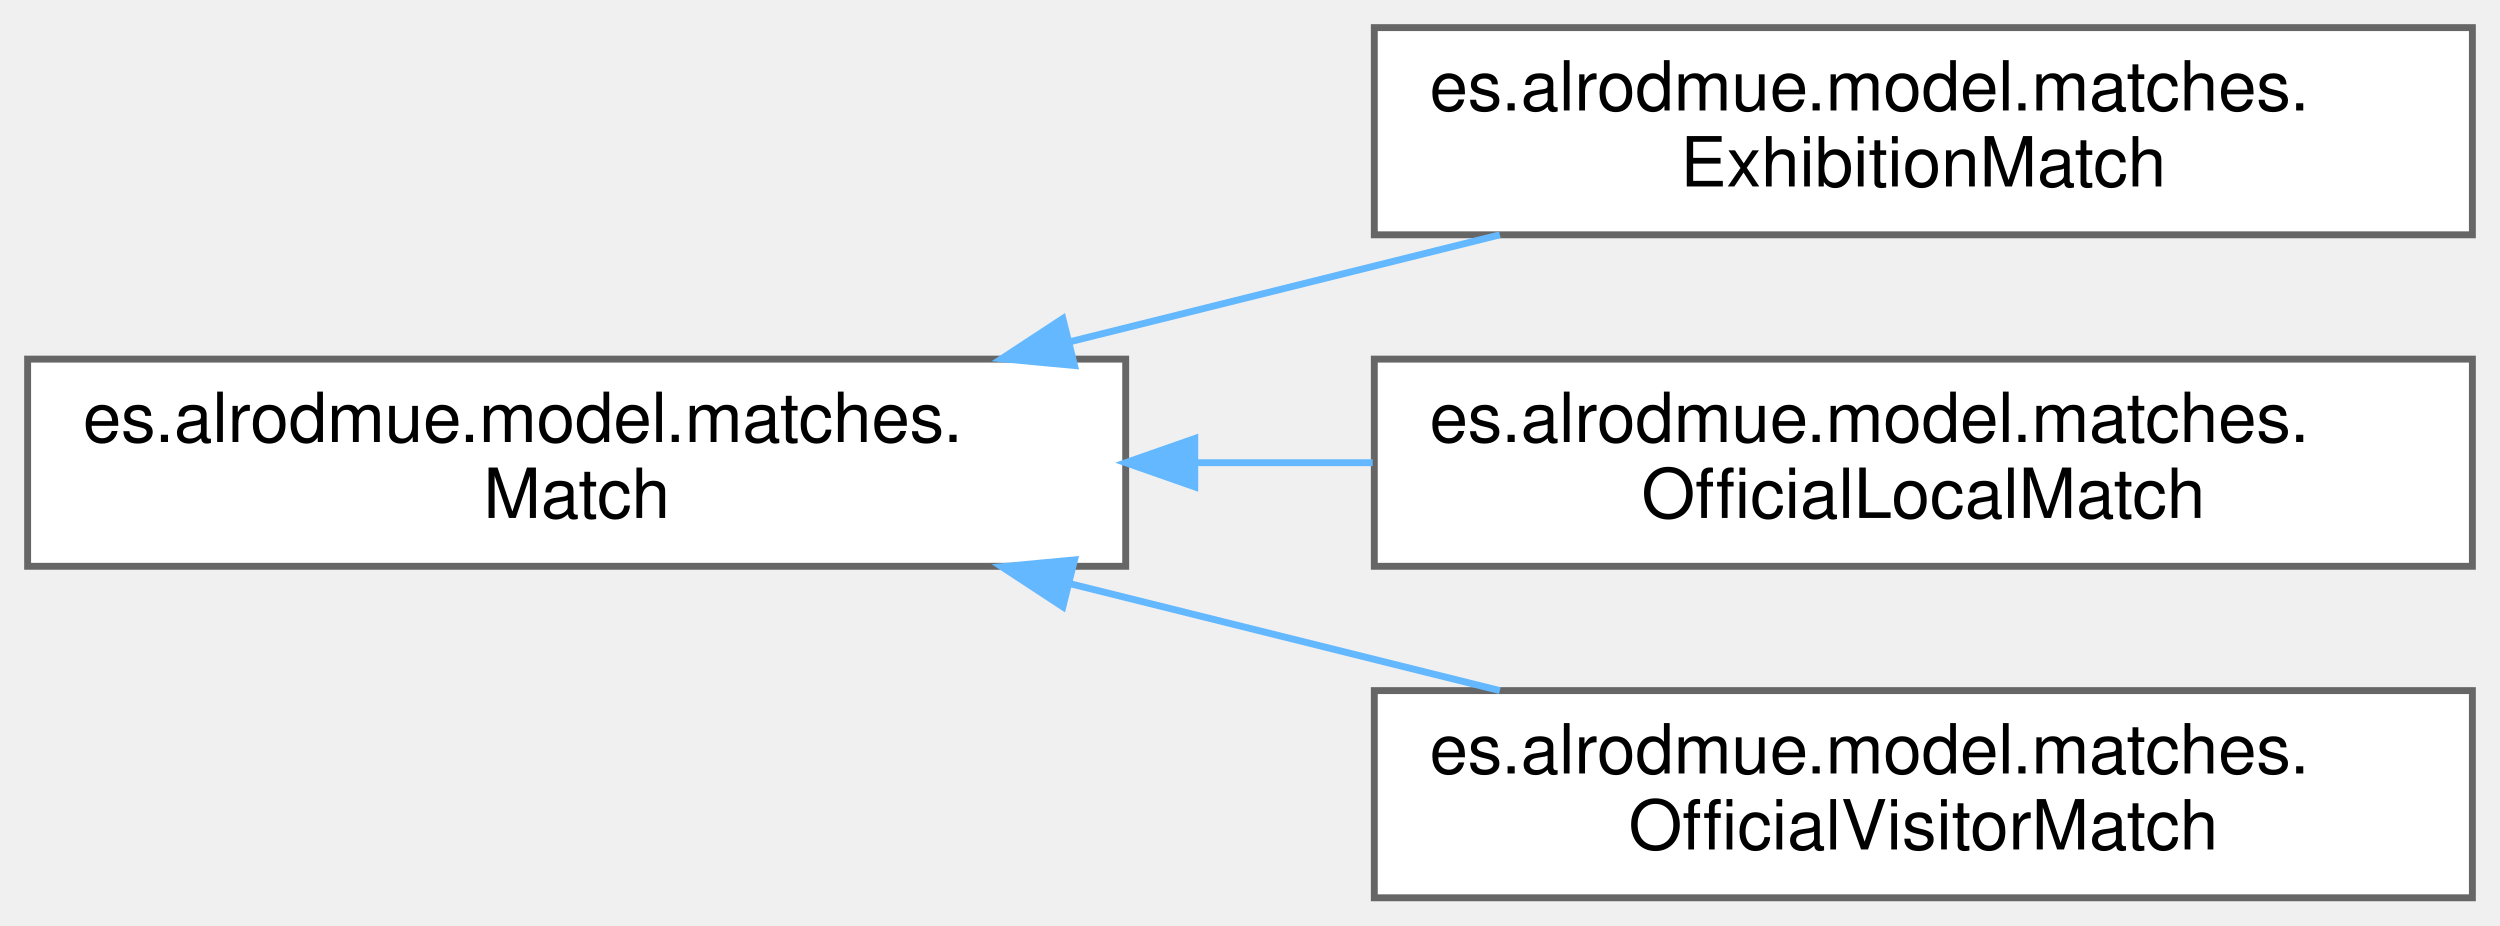
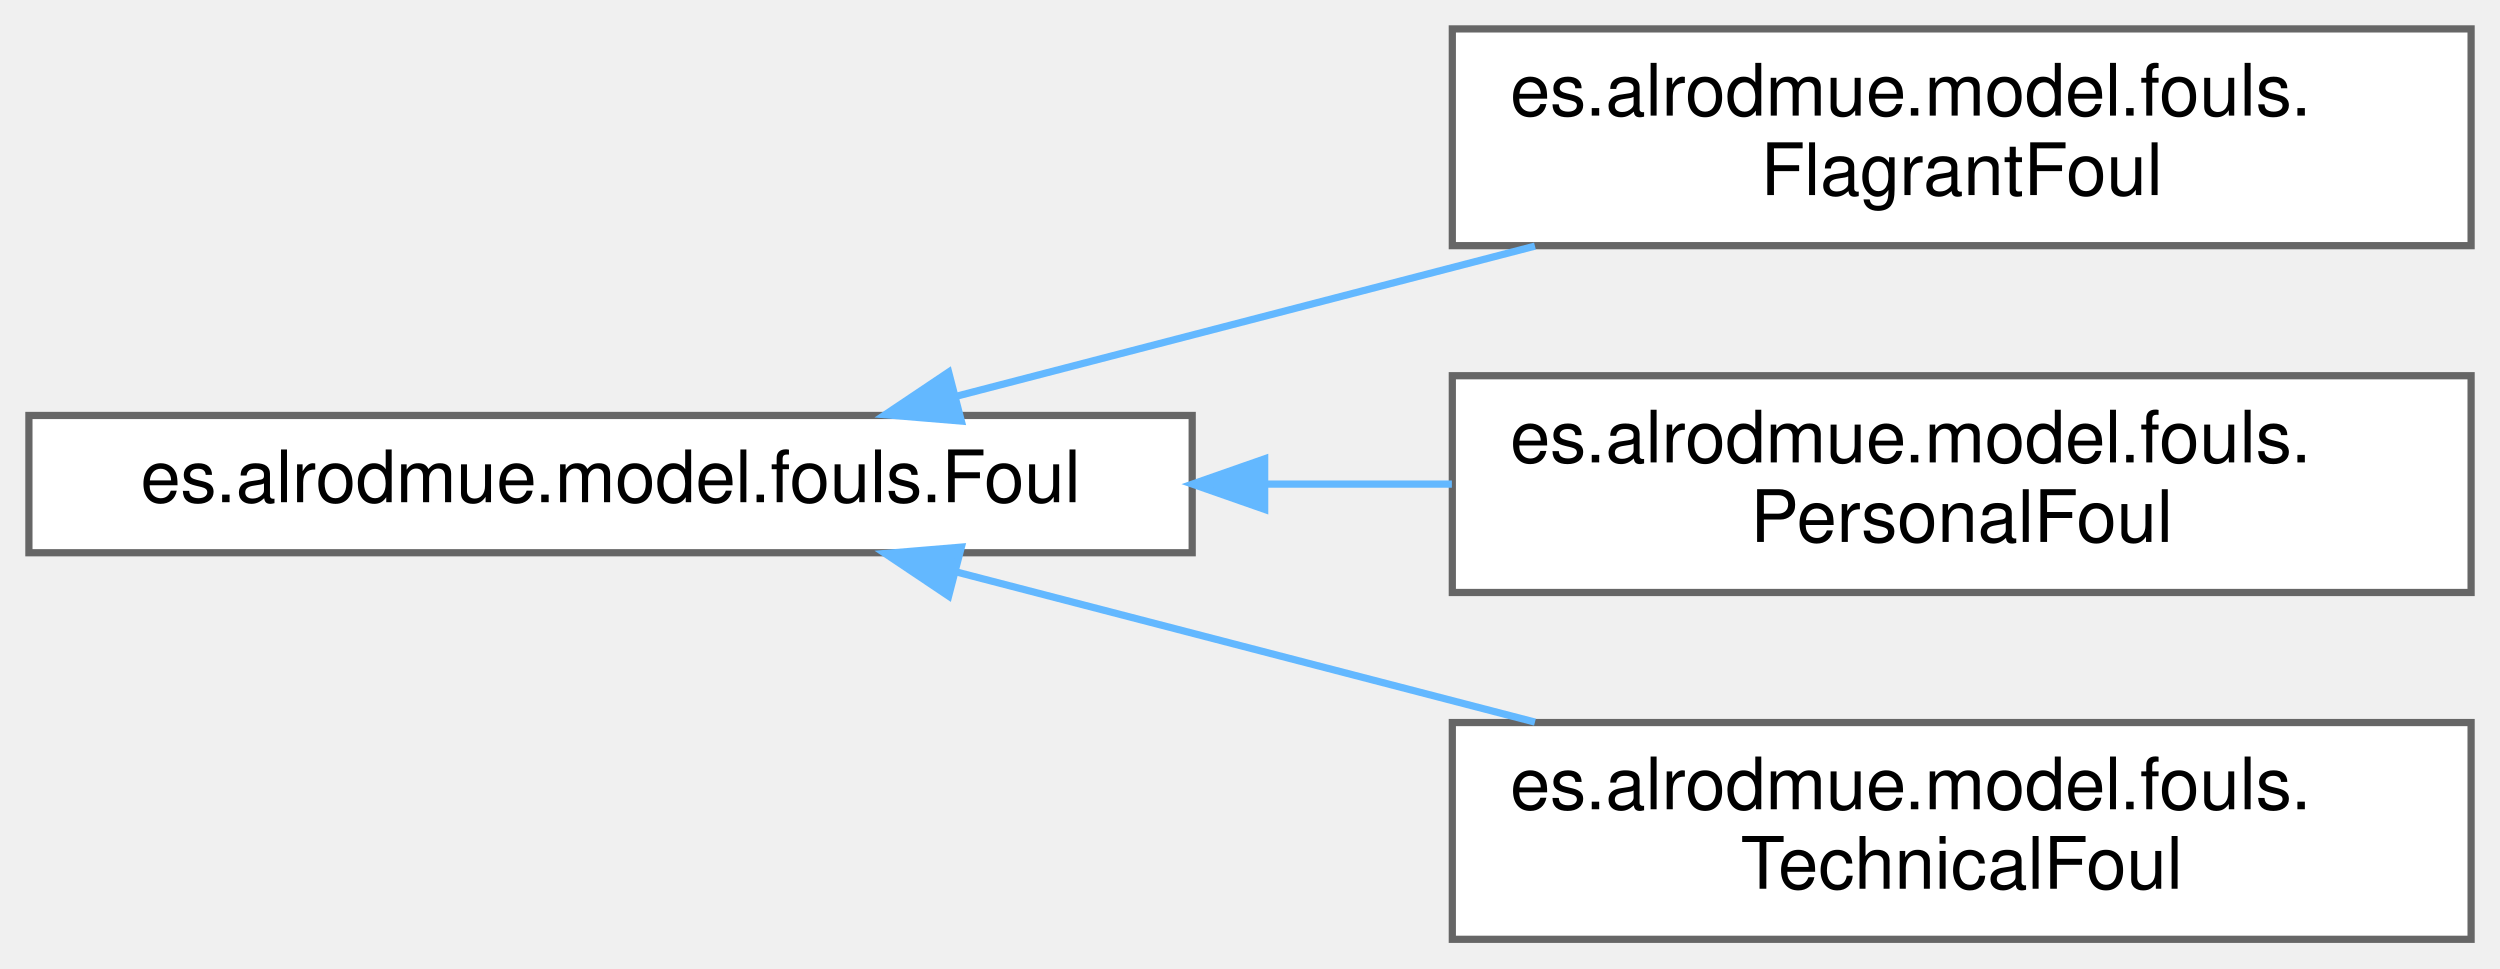
- <svg xmlns="http://www.w3.org/2000/svg" xmlns:xlink="http://www.w3.org/1999/xlink" width="362pt" height="134pt" viewBox="0.00 0.00 362.00 134.00">
+ <svg xmlns="http://www.w3.org/2000/svg" xmlns:xlink="http://www.w3.org/1999/xlink" width="346pt" height="134pt" viewBox="0.00 0.00 346.00 134.00">
  <g id="graph0" class="graph" transform="scale(1 1) rotate(0) translate(4 130)">
    <g id="Node000000" class="node">
      <g id="a_Node000000">
-         <a xlink:href="classes_1_1alrodmue_1_1model_1_1matches_1_1Match.xhtml" target="_top" xlink:title=" ">
-           <polygon fill="white" stroke="#666666" points="159,-78 0,-78 0,-48 159,-48 159,-78" />
-           <text text-anchor="start" x="8" y="-66" font-family="Helvetica,sans-Serif" font-size="10.00">es.alrodmue.model.matches.</text>
-           <text text-anchor="middle" x="79.5" y="-55" font-family="Helvetica,sans-Serif" font-size="10.00">Match</text>
+         <a xlink:href="classes_1_1alrodmue_1_1model_1_1fouls_1_1Foul.xhtml" target="_top" xlink:title=" ">
+           <polygon fill="white" stroke="#666666" points="161,-72.5 0,-72.5 0,-53.5 161,-53.5 161,-72.5" />
+           <text text-anchor="middle" x="80.5" y="-60.5" font-family="Helvetica,sans-Serif" font-size="10.00">es.alrodmue.model.fouls.Foul</text>
        </a>
      </g>
    </g>
    <g id="Node000001" class="node">
      <g id="a_Node000001">
-         <a xlink:href="classes_1_1alrodmue_1_1model_1_1matches_1_1ExhibitionMatch.xhtml" target="_top" xlink:title=" ">
-           <polygon fill="white" stroke="#666666" points="354,-126 195,-126 195,-96 354,-96 354,-126" />
-           <text text-anchor="start" x="203" y="-114" font-family="Helvetica,sans-Serif" font-size="10.00">es.alrodmue.model.matches.</text>
-           <text text-anchor="middle" x="274.5" y="-103" font-family="Helvetica,sans-Serif" font-size="10.00">ExhibitionMatch</text>
+         <a xlink:href="classes_1_1alrodmue_1_1model_1_1fouls_1_1FlagrantFoul.xhtml" target="_top" xlink:title=" ">
+           <polygon fill="white" stroke="#666666" points="338,-126 197,-126 197,-96 338,-96 338,-126" />
+           <text text-anchor="start" x="205" y="-114" font-family="Helvetica,sans-Serif" font-size="10.00">es.alrodmue.model.fouls.</text>
+           <text text-anchor="middle" x="267.5" y="-103" font-family="Helvetica,sans-Serif" font-size="10.00">FlagrantFoul</text>
        </a>
      </g>
    </g>
-     <g id="edge5_Node000000_Node000001" class="edge">
-       <g id="a_edge5_Node000000_Node000001">
+     <g id="edge2_Node000000_Node000001" class="edge">
+       <g id="a_edge2_Node000000_Node000001">
        <a xlink:title=" ">
-           <path fill="none" stroke="#63b8ff" d="M150.91,-80.51C171.33,-85.59 193.43,-91.09 213.18,-96" />
-           <polygon fill="#63b8ff" stroke="#63b8ff" points="151.59,-77.07 141.04,-78.06 149.9,-83.87 151.59,-77.07" />
+           <path fill="none" stroke="#63b8ff" d="M128.21,-75.12C152.57,-81.44 182.6,-89.23 208.44,-95.94" />
+           <polygon fill="#63b8ff" stroke="#63b8ff" points="129.05,-71.72 118.49,-72.6 127.29,-78.5 129.05,-71.72" />
        </a>
      </g>
    </g>
    <g id="Node000002" class="node">
      <g id="a_Node000002">
-         <a xlink:href="classes_1_1alrodmue_1_1model_1_1matches_1_1OfficialLocalMatch.xhtml" target="_top" xlink:title=" ">
-           <polygon fill="white" stroke="#666666" points="354,-78 195,-78 195,-48 354,-48 354,-78" />
-           <text text-anchor="start" x="203" y="-66" font-family="Helvetica,sans-Serif" font-size="10.00">es.alrodmue.model.matches.</text>
-           <text text-anchor="middle" x="274.5" y="-55" font-family="Helvetica,sans-Serif" font-size="10.00">OfficialLocalMatch</text>
+         <a xlink:href="classes_1_1alrodmue_1_1model_1_1fouls_1_1PersonalFoul.xhtml" target="_top" xlink:title=" ">
+           <polygon fill="white" stroke="#666666" points="338,-78 197,-78 197,-48 338,-48 338,-78" />
+           <text text-anchor="start" x="205" y="-66" font-family="Helvetica,sans-Serif" font-size="10.00">es.alrodmue.model.fouls.</text>
+           <text text-anchor="middle" x="267.5" y="-55" font-family="Helvetica,sans-Serif" font-size="10.00">PersonalFoul</text>
        </a>
      </g>
    </g>
-     <g id="edge6_Node000000_Node000002" class="edge">
-       <g id="a_edge6_Node000000_Node000002">
+     <g id="edge3_Node000000_Node000002" class="edge">
+       <g id="a_edge3_Node000000_Node000002">
        <a xlink:title=" ">
-           <path fill="none" stroke="#63b8ff" d="M169.02,-63C177.61,-63 186.28,-63 194.76,-63" />
-           <polygon fill="#63b8ff" stroke="#63b8ff" points="169,-59.5 159,-63 169,-66.5 169,-59.5" />
+           <path fill="none" stroke="#63b8ff" d="M171.16,-63C179.82,-63 188.52,-63 196.94,-63" />
+           <polygon fill="#63b8ff" stroke="#63b8ff" points="171.03,-59.5 161.03,-63 171.03,-66.5 171.03,-59.5" />
        </a>
      </g>
    </g>
    <g id="Node000003" class="node">
      <g id="a_Node000003">
-         <a xlink:href="classes_1_1alrodmue_1_1model_1_1matches_1_1OfficialVisitorMatch.xhtml" target="_top" xlink:title=" ">
-           <polygon fill="white" stroke="#666666" points="354,-30 195,-30 195,0 354,0 354,-30" />
-           <text text-anchor="start" x="203" y="-18" font-family="Helvetica,sans-Serif" font-size="10.00">es.alrodmue.model.matches.</text>
-           <text text-anchor="middle" x="274.5" y="-7" font-family="Helvetica,sans-Serif" font-size="10.00">OfficialVisitorMatch</text>
+         <a xlink:href="classes_1_1alrodmue_1_1model_1_1fouls_1_1TechnicalFoul.xhtml" target="_top" xlink:title=" ">
+           <polygon fill="white" stroke="#666666" points="338,-30 197,-30 197,0 338,0 338,-30" />
+           <text text-anchor="start" x="205" y="-18" font-family="Helvetica,sans-Serif" font-size="10.00">es.alrodmue.model.fouls.</text>
+           <text text-anchor="middle" x="267.5" y="-7" font-family="Helvetica,sans-Serif" font-size="10.00">TechnicalFoul</text>
        </a>
      </g>
    </g>
-     <g id="edge7_Node000000_Node000003" class="edge">
-       <g id="a_edge7_Node000000_Node000003">
+     <g id="edge4_Node000000_Node000003" class="edge">
+       <g id="a_edge4_Node000000_Node000003">
        <a xlink:title=" ">
-           <path fill="none" stroke="#63b8ff" d="M150.91,-45.49C171.33,-40.41 193.43,-34.91 213.18,-30" />
-           <polygon fill="#63b8ff" stroke="#63b8ff" points="149.9,-42.13 141.04,-47.94 151.59,-48.93 149.9,-42.13" />
+           <path fill="none" stroke="#63b8ff" d="M128.21,-50.88C152.57,-44.56 182.6,-36.77 208.44,-30.06" />
+           <polygon fill="#63b8ff" stroke="#63b8ff" points="127.29,-47.5 118.49,-53.4 129.05,-54.28 127.29,-47.5" />
        </a>
      </g>
    </g>
  </g>
</svg>
